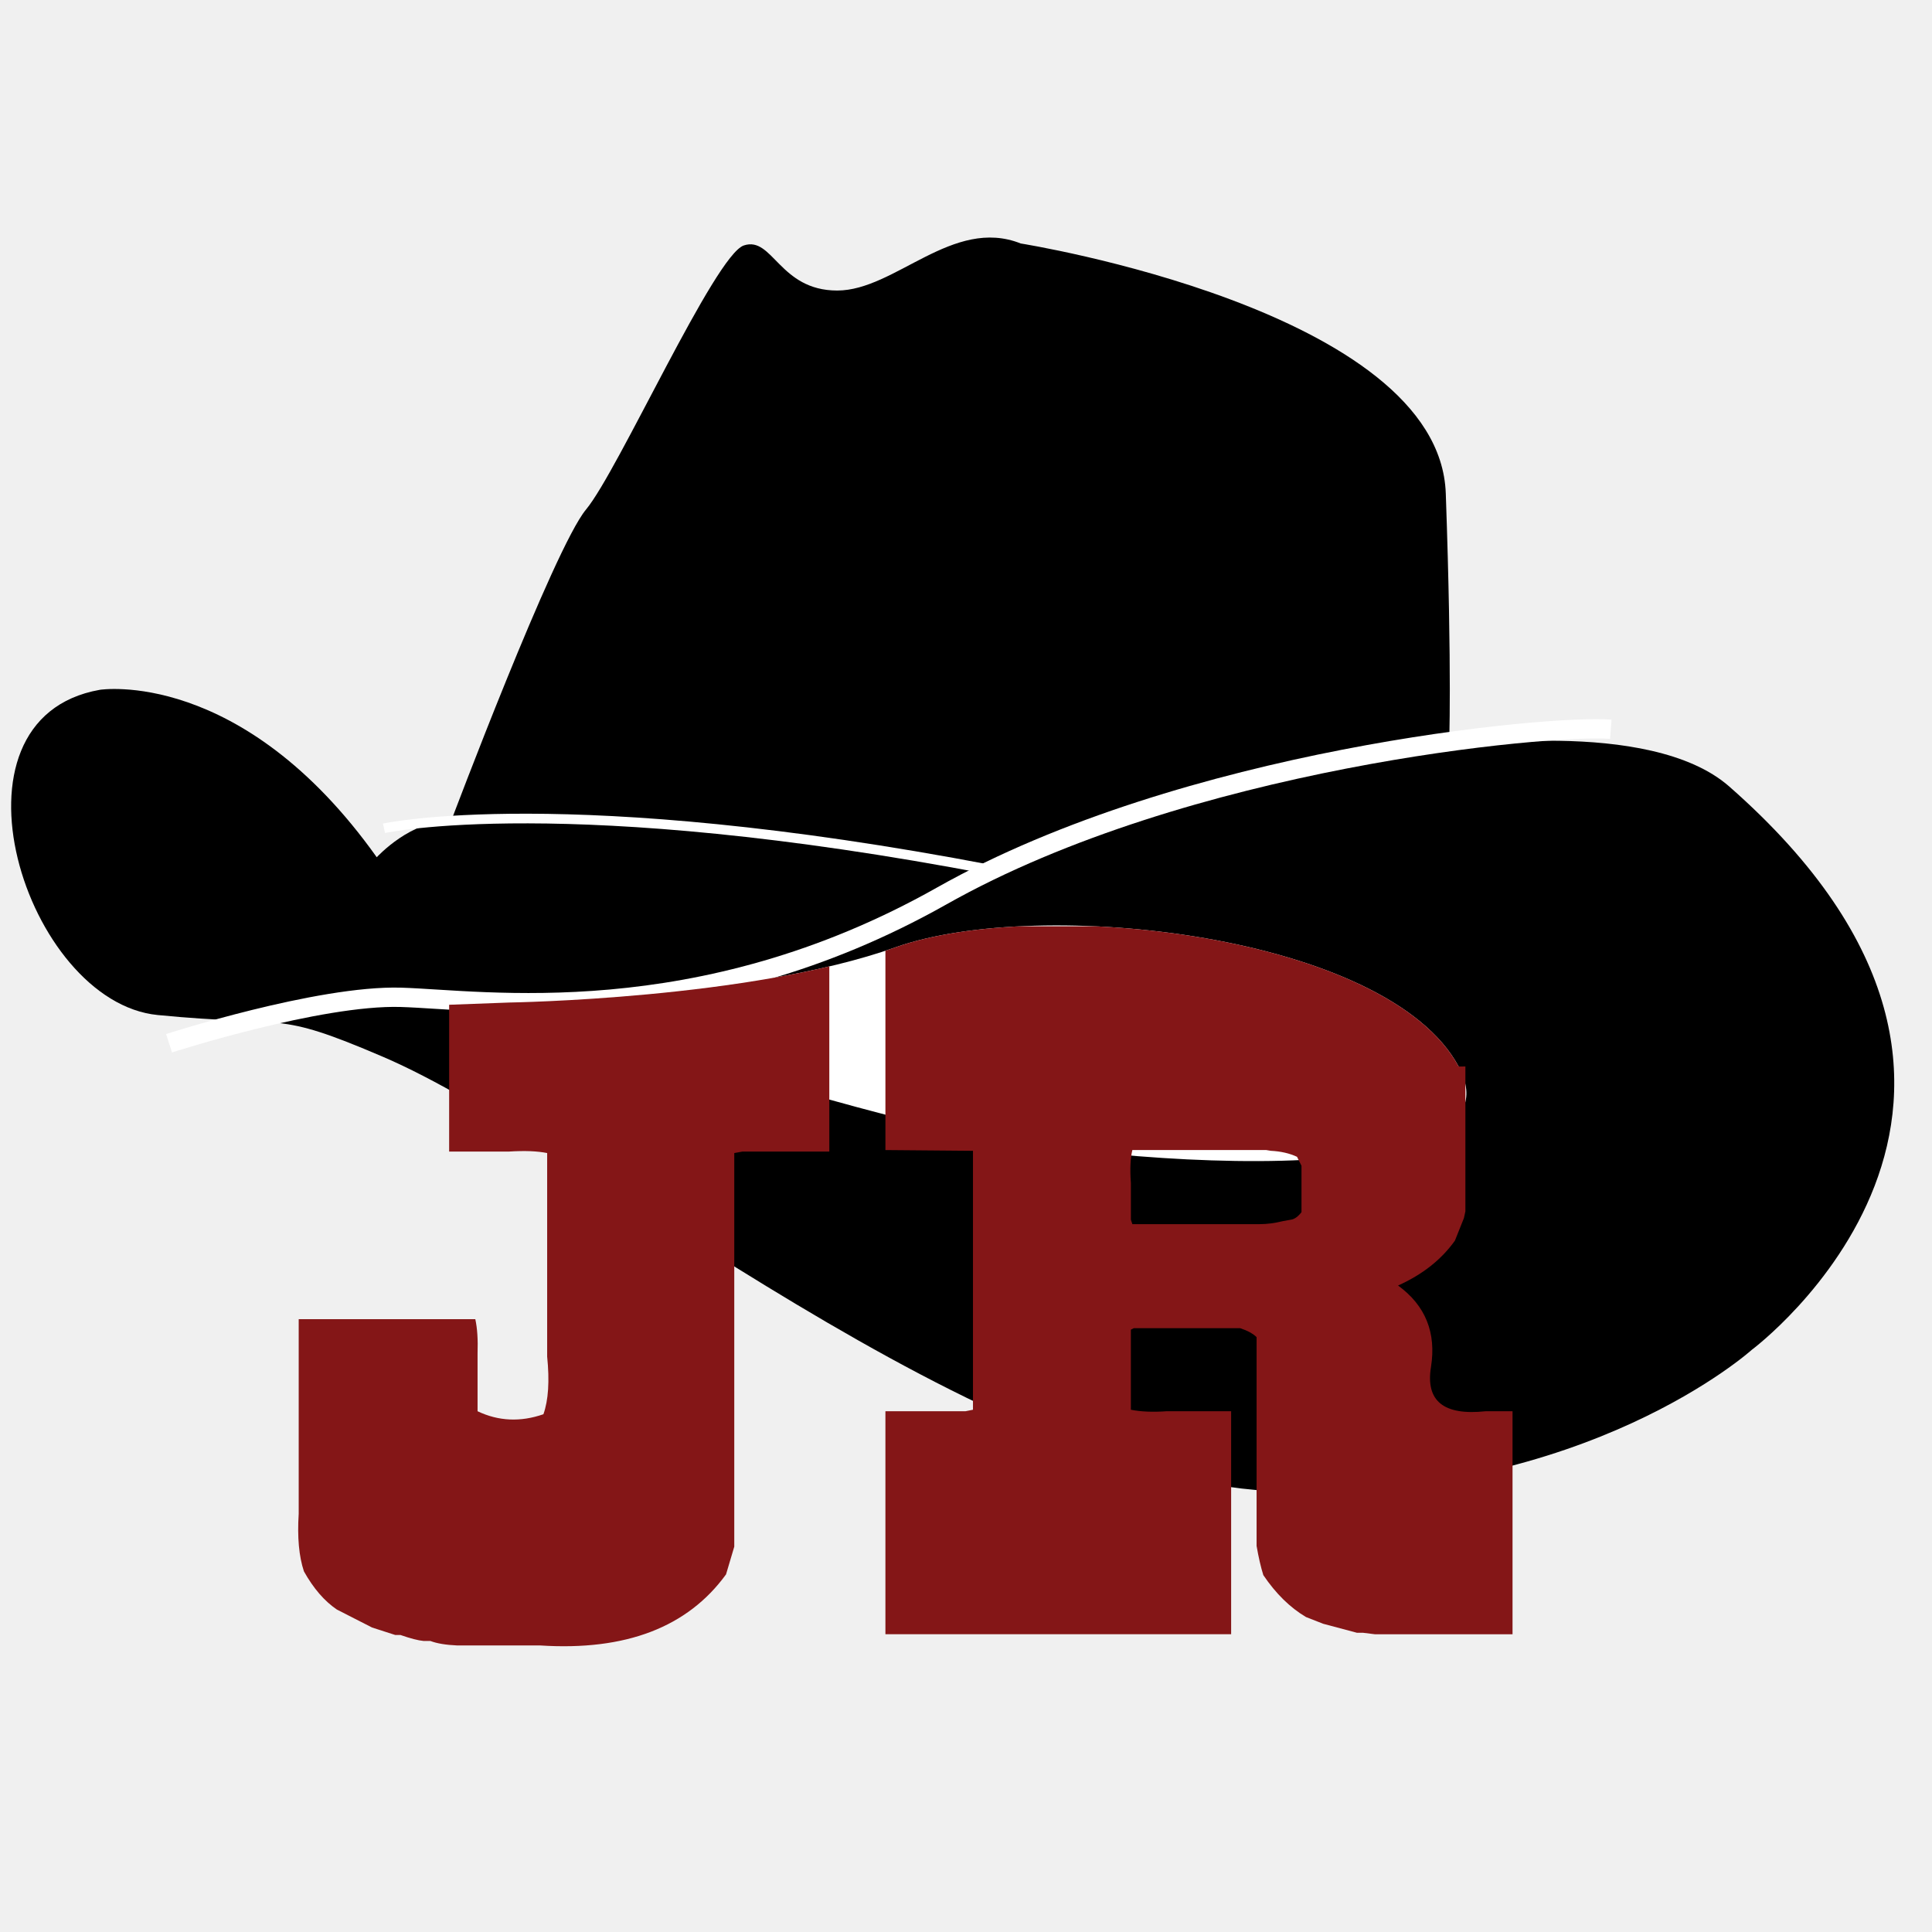
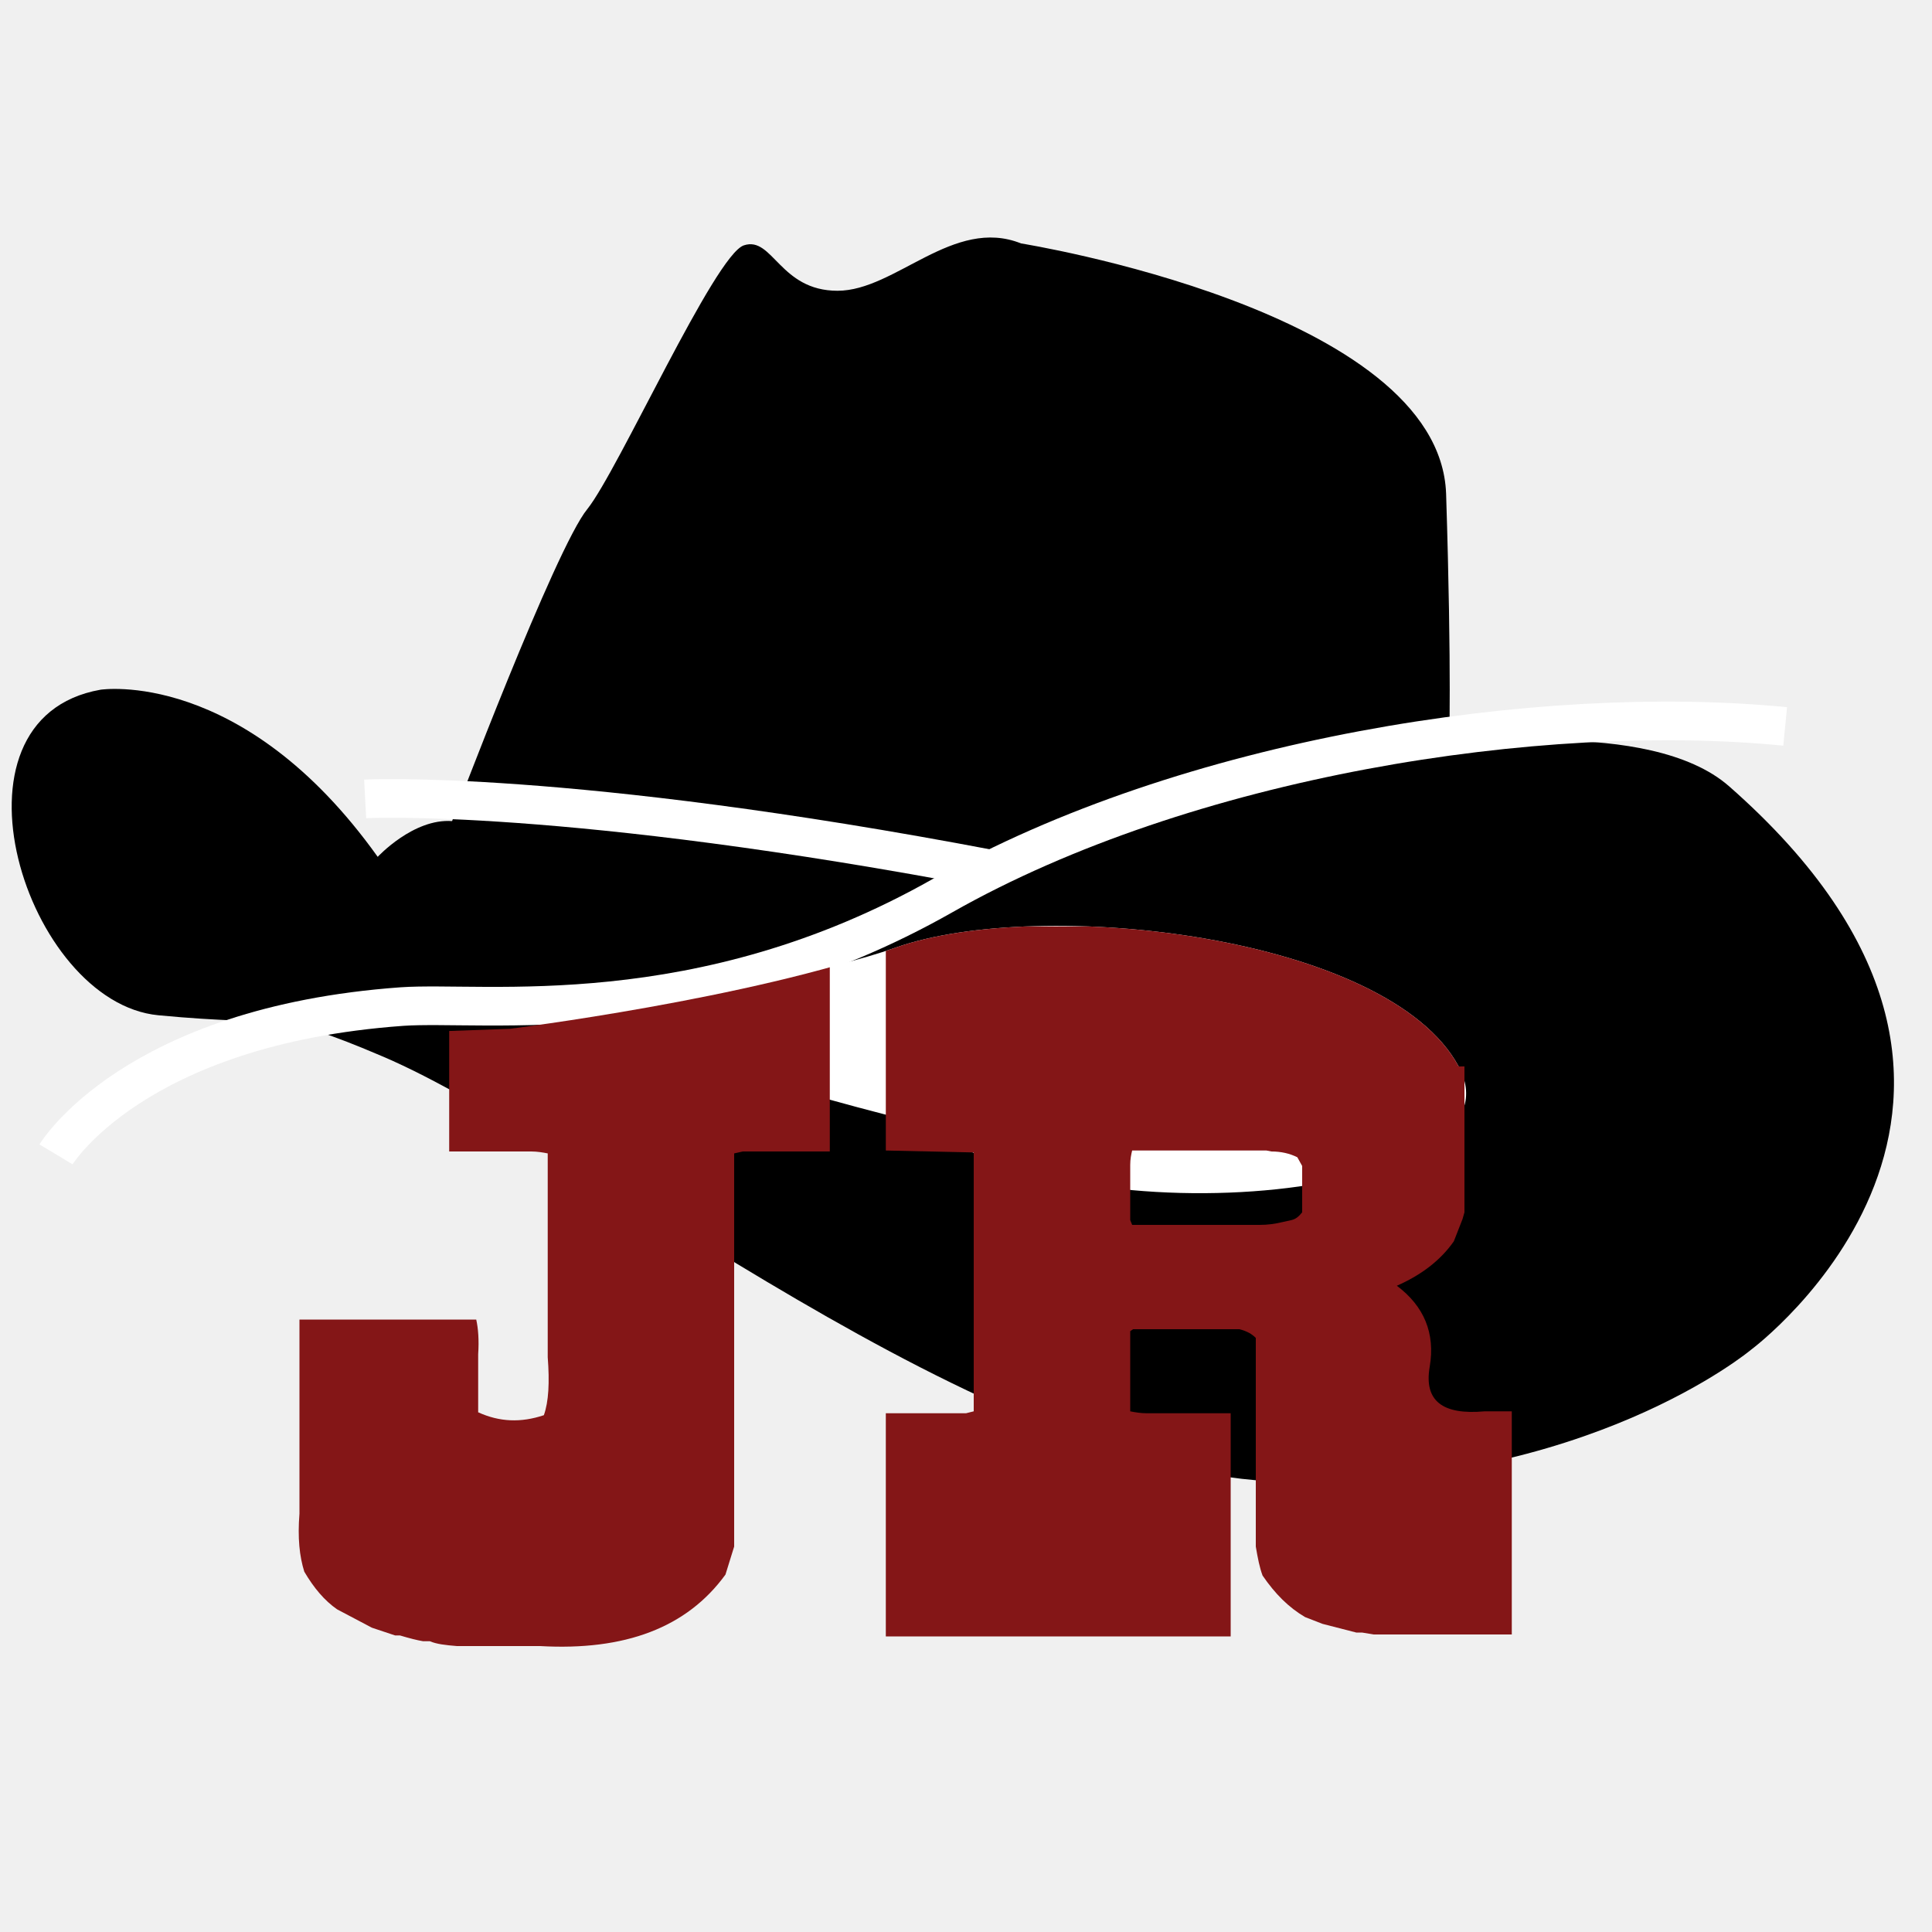
- <svg xmlns="http://www.w3.org/2000/svg" xmlns:xlink="http://www.w3.org/1999/xlink" version="1.1" id="Layer_5" x="0px" y="0px" width="200px" height="200px" viewBox="0 0 200 200" enable-background="new 0 0 200 200" xml:space="preserve">
-   <path d="M150,77.409c0,0,20.731-3.257,29,4c37.045,32.513,2.333,58.333,2.333,58.333s-17,15.333-48.333,14.667  c-31.333-0.667-72.333-36-93.333-45c-11.472-4.917-9.667-3-23.333-4.333c-13.667-1.333-23-30.667-6-33.667  c0,0,14.667-2.333,28.667,17.333c0,0,3.667-4,7.667-3.667c0,0,10.667-28.333,14-32.333C64,48.742,74,26.409,77,25.409  s3.667,4.667,9.667,4.667s11.956-7.667,19-4.871c0,0,43.333,6.871,44,25.871C150.333,70.075,150,77.409,150,77.409z" />
-   <path fill="#FFFFFF" d="M52.75,103.78c0,0,24.917-0.371,39.917-5.704c15-5.333,51-1.333,58.333,12.333s-37.667,10.333-55.333,6  C78,112.075,52.75,103.78,52.75,103.78z" />
-   <path fill="none" stroke="#FFFFFF" stroke-width="2" stroke-miterlimit="10" d="M17.5,107.997c0,0,15.5-5.005,24-4.755  s30.75,3.75,56-10.5s62.75-17.75,69.25-17.25" />
-   <path fill="none" stroke="#FFFFFF" stroke-miterlimit="10" d="M39.75,85.742c0,0,18.821-4.125,62.911,4.313" />
+ <svg xmlns="http://www.w3.org/2000/svg" xmlns:xlink="http://www.w3.org/1999/xlink" version="1.1" id="Layer_5_copy" x="0px" y="0px" width="200px" height="200px" viewBox="0 0 200 200" style="enable-background:new 0 0 200 200;" xml:space="preserve">
+   <style type="text/css">
+ 	.st0{fill:#FFFFFF;}
+ 	.st1{fill:none;stroke:#FFFFFF;stroke-width:4;stroke-miterlimit:10;}
+ 	.st2{clip-path:url(#SVGID_2_);fill:#841617;}
+ 	.st3{clip-path:url(#SVGID_4_);fill:#841617;}
+ </style>
+   <path d="M150,77.4c0,0,20.7-3.3,29,4c37,32.5,2.3,58.3,2.3,58.3s-17,14.3-48.3,13.7c-31.3-0.7-72.3-35-93.3-44  c-11.5-4.9-9.7-3-23.3-4.3c-13.7-1.3-23-30.7-6-33.7c0,0,14.7-2.3,28.7,17.3c0,0,3.7-4,7.7-3.7c0,0,10.7-28.3,14-32.3  C64,48.7,74,26.4,77,25.4s3.7,4.7,9.7,4.7s12-7.7,19-4.9c0,0,43.3,6.9,44,25.9C150.3,70.1,150,77.4,150,77.4z" />
+   <path class="st0" d="M52.8,103.8c0,0,24.9-0.4,39.9-5.7s51-1.3,58.3,12.3s-39.2,18.3-55.3,6C78,112.1,52.8,103.8,52.8,103.8z" />
+   <path class="st1" d="M5.8,119.5c0,0,8-13.3,35.8-15.3c8.5-0.6,30.8,2.8,56-11.5s61.8-20,87.2-17.5" />
+   <path class="st1" d="M37.8,82.7c0,0,20.8-1.1,64.9,7.3" />
  <g>
-     <defs>
-       <path id="SVGID_1_" d="M52.75,103.78c0,0,24.917-0.371,39.917-5.704c15-5.333,51-1.333,58.333,12.333l49-0.667v65.667H0v-69.667    L52.75,103.78z" />
-     </defs>
-     <clipPath id="SVGID_2_">
-       <use xlink:href="#SVGID_1_" overflow="visible" />
-     </clipPath>
-     <path clip-path="url(#SVGID_2_)" fill="#841617" d="M46.495,119.209V95.736h39.355v23.473h-8.987l-0.852,0.154v40.749l-0.852,2.867   c-3.977,5.474-10.381,7.927-19.213,7.359h-8.599c-1.189-0.052-2.119-0.207-2.789-0.464h-0.697c-0.569-0.053-1.369-0.259-2.402-0.62   h-0.543l-2.402-0.775l-3.641-1.859c-1.292-0.877-2.428-2.194-3.409-3.95c-0.517-1.55-0.697-3.538-0.542-5.966v-20.142h18.282   c0.206,0.93,0.283,2.119,0.233,3.563v5.966c2.169,1.033,4.441,1.136,6.817,0.31c0.516-1.446,0.645-3.435,0.388-5.966v-21.072   c-0.517-0.103-1.098-0.166-1.743-0.193c-0.646-0.025-1.382-0.012-2.208,0.039H46.495z" />
-     <path clip-path="url(#SVGID_2_)" fill="#841617" d="M91.658,119.053V95.89h39.896l1.085,0.155l3.331,0.388   c0.257,0.104,0.606,0.206,1.046,0.31c0.437,0.104,0.941,0.206,1.511,0.31c3.304,0.878,6.48,2.505,9.528,4.88l0.62,0.465   l2.092,2.866l0.31,0.62l0.62,2.092v17.43l-0.155,0.698l-0.929,2.324c-1.395,1.964-3.358,3.513-5.888,4.649   c2.839,2.066,3.976,4.881,3.409,8.444c-0.57,3.513,1.316,5.035,5.655,4.571h2.788v23.085h-14.254l-1.24-0.155h-0.62l-3.487-0.929   l-1.782-0.698c-1.653-0.982-3.125-2.427-4.415-4.339c-0.259-0.825-0.491-1.833-0.697-3.021v-21.614   c-0.363-0.361-0.931-0.671-1.705-0.93h-11l-0.31,0.155v8.289c0.515,0.105,1.084,0.168,1.704,0.194   c0.62,0.026,1.29,0.013,2.014-0.039h6.662v23.085H91.658v-23.085h8.289l0.775-0.155v-26.804L91.658,119.053z M131.089,119.053   h-13.867c-0.104,0.415-0.167,0.905-0.193,1.473c-0.027,0.569-0.014,1.214,0.039,1.936v3.797l0.154,0.464h13.169   c0.775,0,1.575-0.103,2.402-0.31l0.853-0.154c0.361-0.051,0.722-0.31,1.084-0.775v-4.803l-0.464-0.93   c-0.775-0.361-1.679-0.568-2.712-0.62L131.089,119.053z" />
+     <g>
+       <defs>
+         <path id="SVGID_1_" d="M52.8,106.5c0,0,24.9-3.1,39.9-8.5s51-1.3,58.3,12.3l49-0.7v65.7H0v-66.9L52.8,106.5z" />
+       </defs>
+       <clipPath id="SVGID_2_">
+         <use xlink:href="#SVGID_1_" style="overflow:visible;" />
+       </clipPath>
+       <path class="st2" d="M46.5,119.2V95.7h39.4v23.5h-9l-0.9,0.2v40.7l-0.9,2.9c-4,5.5-10.4,7.9-19.2,7.4h-8.6    c-1.2-0.1-2.1-0.2-2.8-0.5h-0.7c-0.6-0.1-1.4-0.3-2.4-0.6h-0.5l-2.4-0.8l-3.6-1.9c-1.3-0.9-2.4-2.2-3.4-3.9    c-0.5-1.6-0.7-3.5-0.5-6v-20.1h18.3c0.2,0.9,0.3,2.1,0.2,3.6v6c2.2,1,4.4,1.1,6.8,0.3c0.5-1.4,0.6-3.4,0.4-6v-21.1    c-0.5-0.1-1.1-0.2-1.7-0.2c-0.6,0-1.4,0-2.2,0L46.5,119.2L46.5,119.2z" />
+     </g>
+     <g>
+       <defs>
+         <path id="SVGID_3_" d="M52.8,103.8c0,0,24.9-0.4,39.9-5.7s51-1.3,58.3,12.3l49-0.7v65.7H0v-69.7L52.8,103.8z" />
+       </defs>
+       <clipPath id="SVGID_4_">
+         <use xlink:href="#SVGID_3_" style="overflow:visible;" />
+       </clipPath>
+       <path class="st3" d="M91.7,119.1V95.9h39.9l1.1,0.2l3.3,0.4c0.3,0.1,0.6,0.2,1,0.3c0.4,0.1,0.9,0.2,1.5,0.3    c3.3,0.9,6.5,2.5,9.5,4.9l0.6,0.5l2.1,2.9l0.3,0.6l0.6,2.1v17.4l-0.2,0.7l-0.9,2.3c-1.4,2-3.4,3.5-5.9,4.6c2.8,2.1,4,4.9,3.4,8.4    c-0.6,3.5,1.3,5,5.7,4.6h2.8v23.1h-14.3l-1.2-0.2h-0.6l-3.5-0.9l-1.8-0.7c-1.7-1-3.1-2.4-4.4-4.3c-0.3-0.8-0.5-1.8-0.7-3v-21.6    c-0.4-0.4-0.9-0.7-1.7-0.9h-11l-0.3,0.2v8.3c0.5,0.1,1.1,0.2,1.7,0.2s1.3,0,2,0h6.7v23.1H91.7v-23.1h8.3l0.8-0.2v-26.8L91.7,119.1    z M131.1,119.1h-13.9c-0.1,0.4-0.2,0.9-0.2,1.5c0,0.6,0,1.2,0,1.9v3.8l0.2,0.5h13.2c0.8,0,1.6-0.1,2.4-0.3l0.9-0.2    c0.4-0.1,0.7-0.3,1.1-0.8v-4.8l-0.5-0.9c-0.8-0.4-1.7-0.6-2.7-0.6L131.1,119.1z" />
+     </g>
  </g>
</svg>
